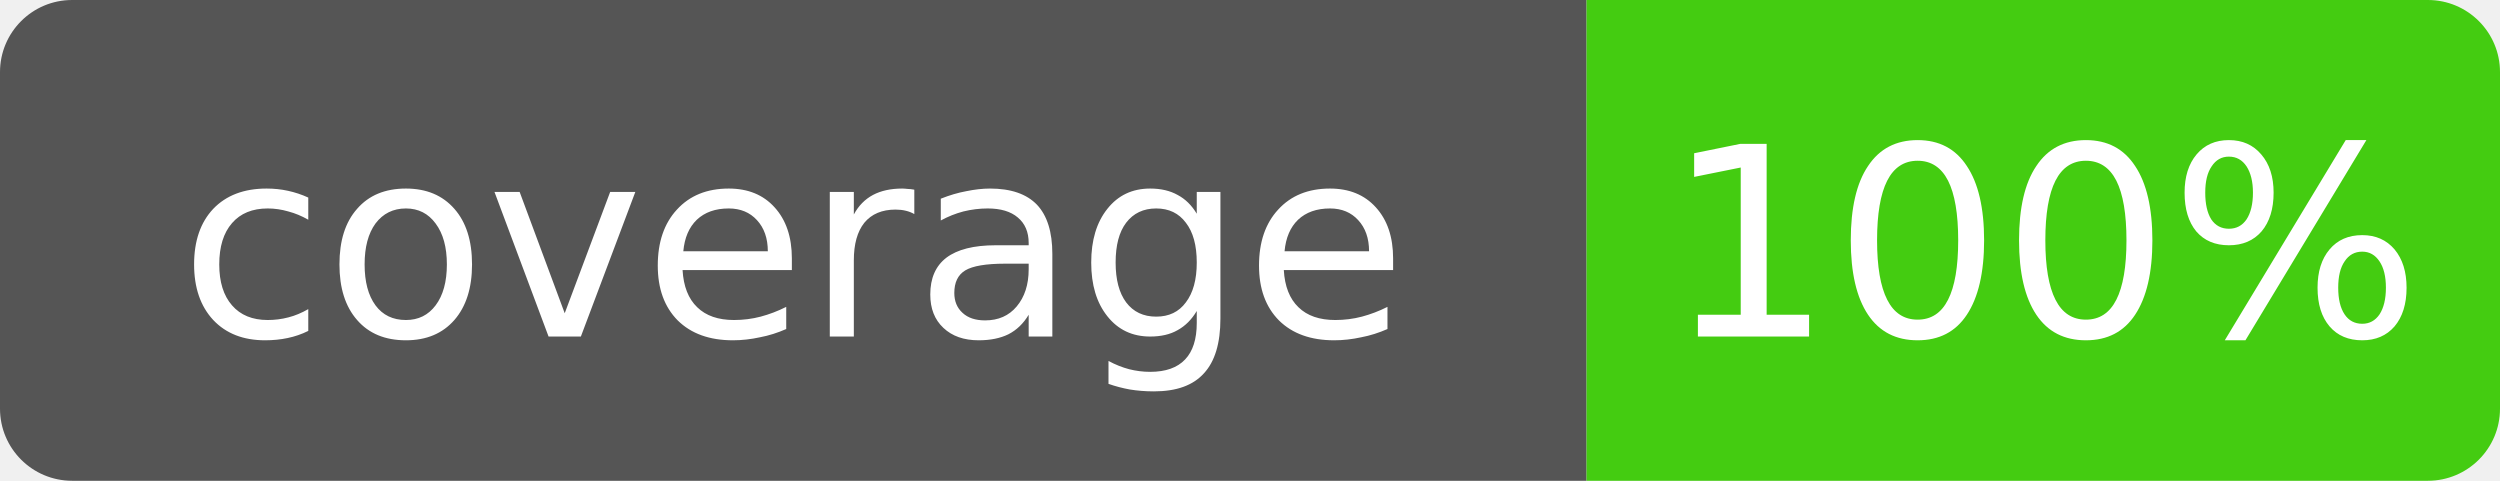
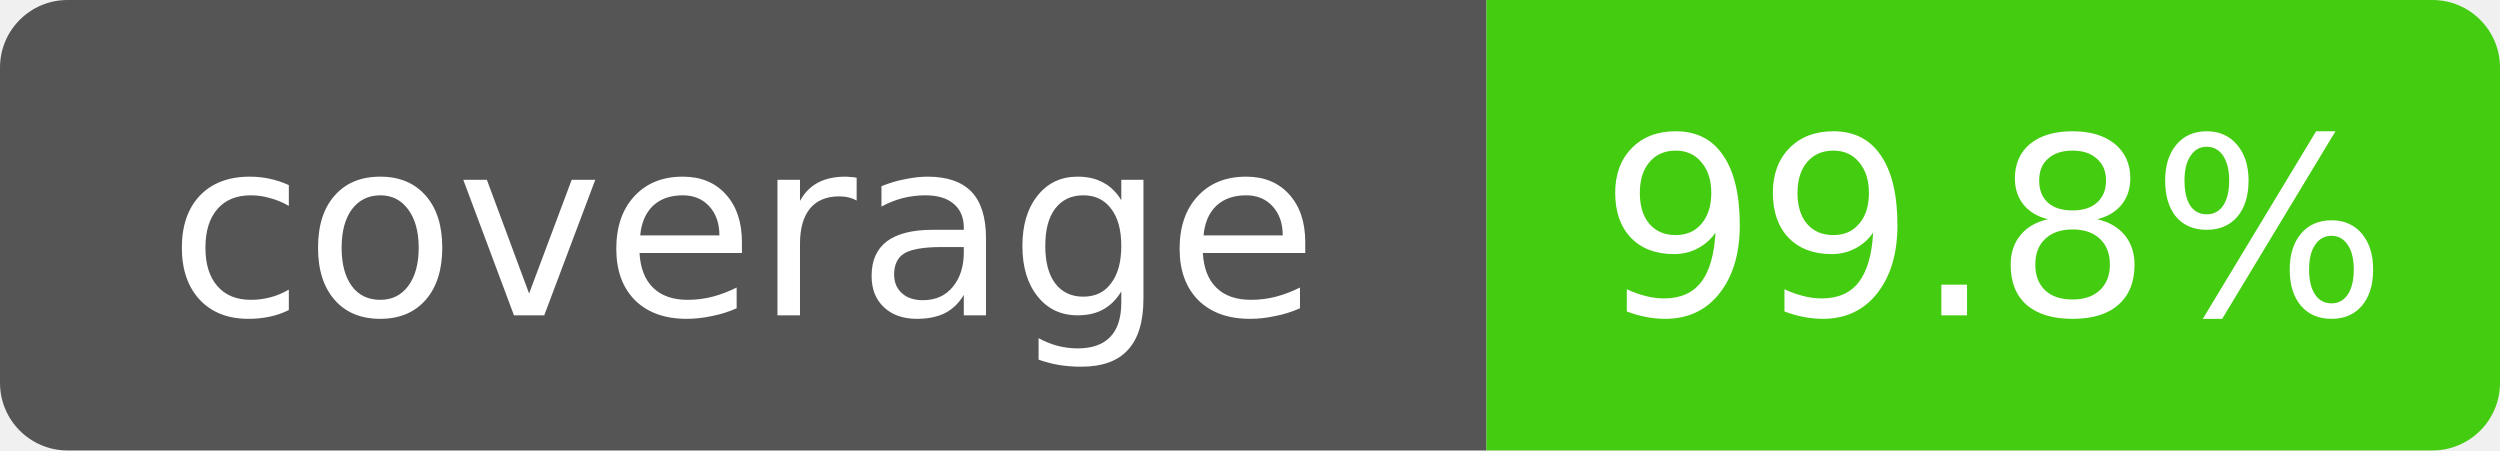
- <svg xmlns="http://www.w3.org/2000/svg" width="104" height="20" role="img" aria-label="coverage: 100%">
+ <svg xmlns="http://www.w3.org/2000/svg" width="111" height="20" role="img" aria-label="coverage: 99.8%">
  <clipPath id="r">
-     <rect width="104" height="20" rx="3" fill="#fff" />
+     <rect width="111" height="20" rx="3" fill="#fff" />
  </clipPath>
  <g clip-path="url(#r)">
    <rect width="66" height="20" fill="#555" />
-     <rect x="66" width="38" height="20" fill="#4c1" />
+     <rect x="66" width="45" height="20" fill="#4c1" />
  </g>
  <g fill="#fff" text-anchor="middle" font-family="Verdana,Geneva,DejaVu Sans,sans-serif" font-size="11">
    <text x="33.0" y="14">coverage</text>
-     <text x="85.0" y="14">100%</text>
+     <text x="88.5" y="14">99.8%</text>
  </g>
</svg>
